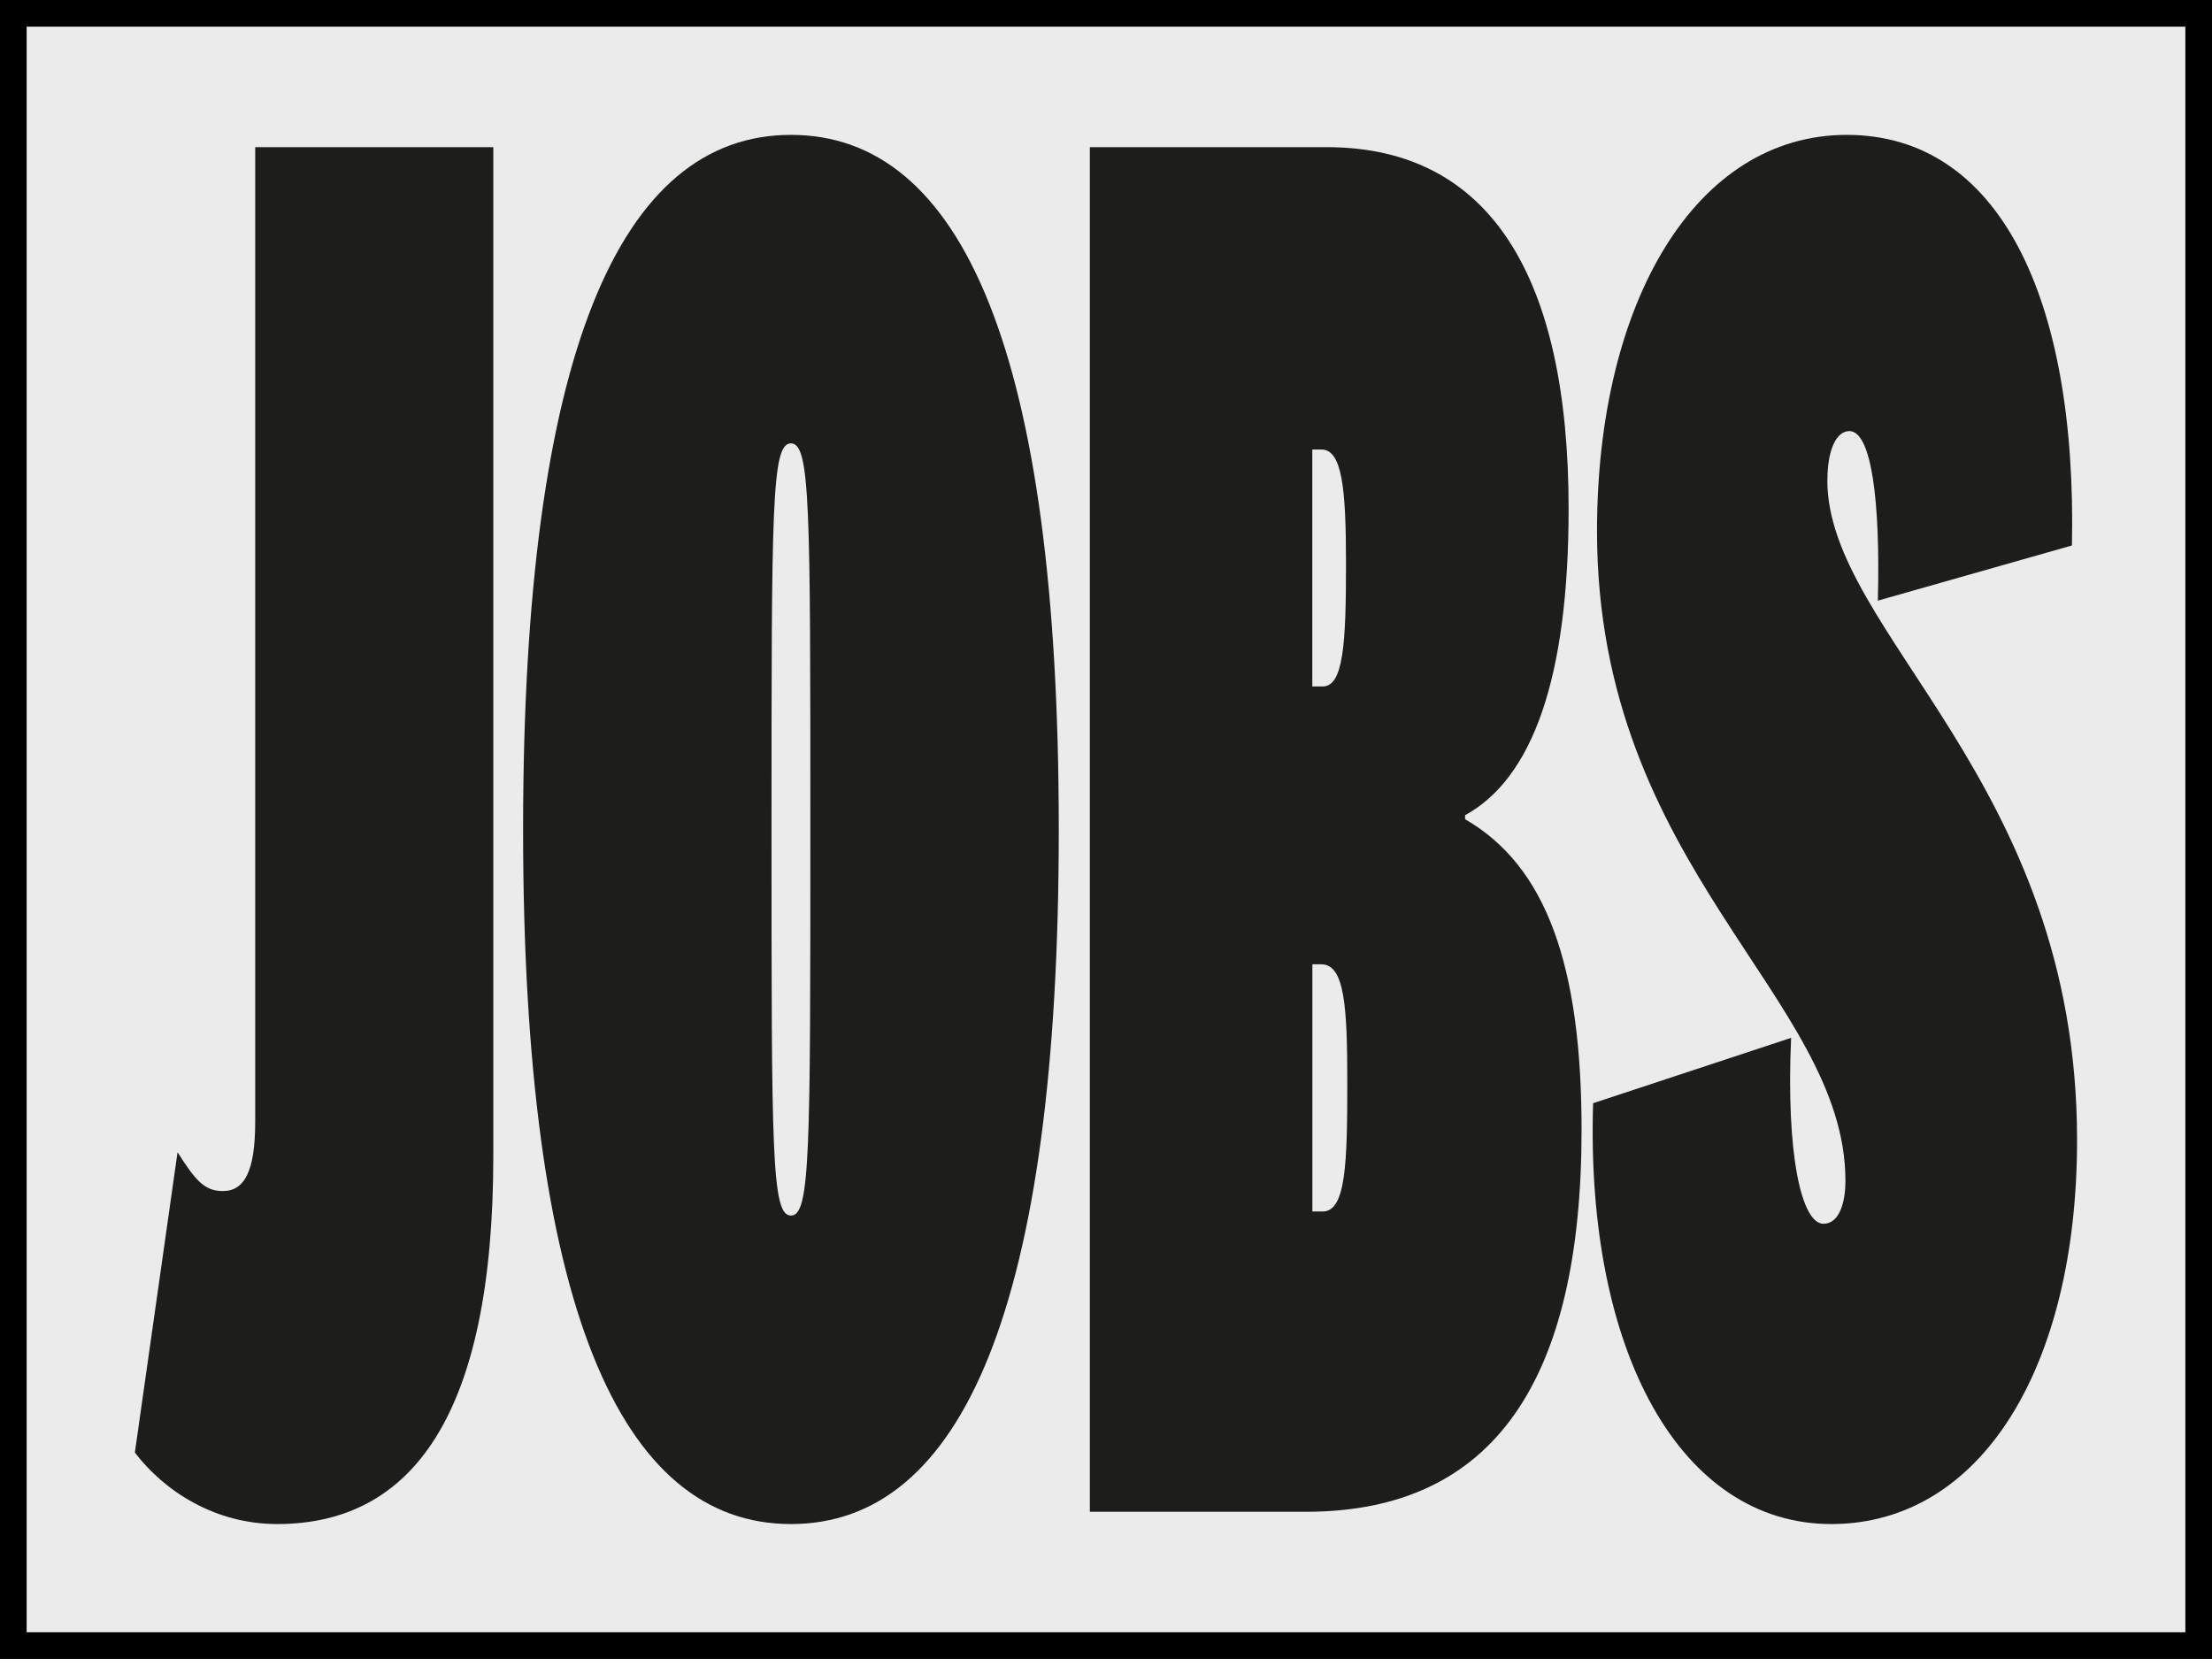
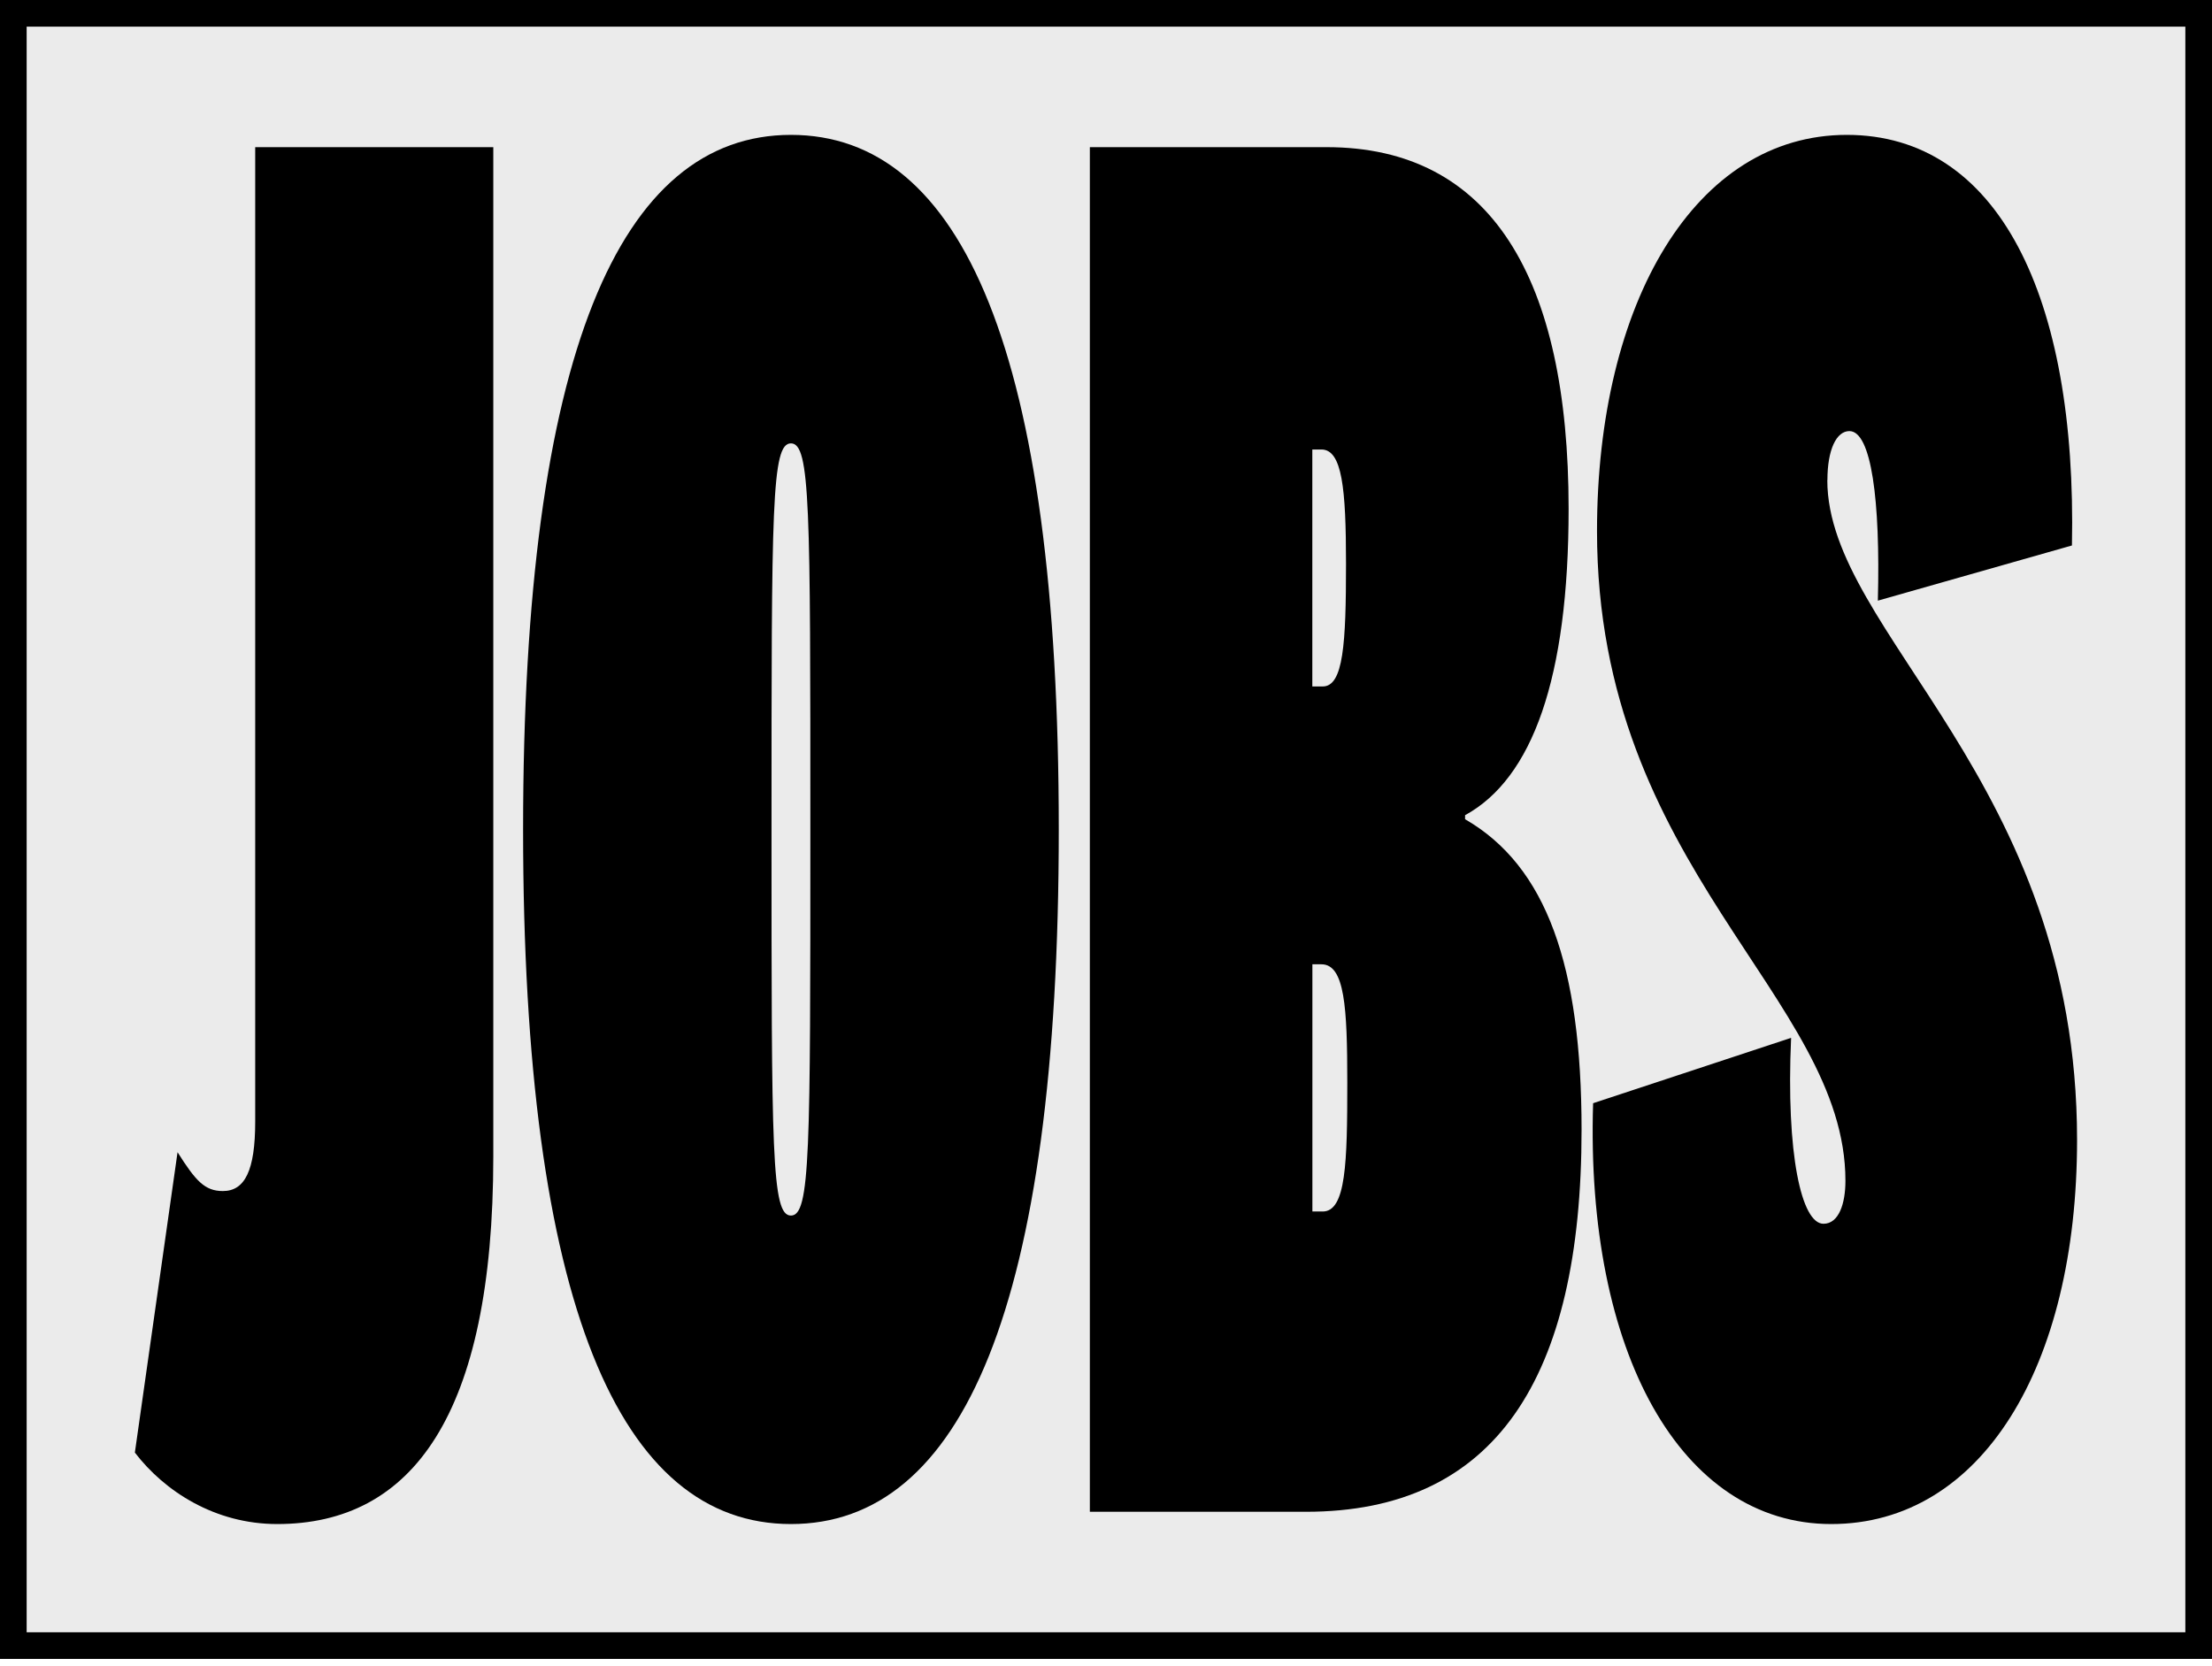
<svg xmlns="http://www.w3.org/2000/svg" fill="none" height="125" viewBox="0 0 166 125" width="166">
  <clipPath id="a">
    <path d="m10.122 10.122h145.756v104.256h-145.756z" />
  </clipPath>
  <path d="m1 1h164v122.5h-164z" fill="#d9d9d9" fill-opacity=".5" stroke="#000" stroke-width="2" />
-   <g clip-path="url(#a)" fill="#1d1d1b">
+   <g clip-path="url(#a)" fill="#000000">
    <path d="m19.152 84.175c0 3.678-.779 5.212-2.428 5.212-1.361 0-2.039-.765-3.4-2.914l-3.203 22.541c2.231 2.914 6.02 5.364 10.68 5.364 10.098 0 16.219-8.125 16.219-27.599v-75.735h-17.868z" />
    <path d="m59.356 10.122c-12.819 0-20.1 16.403-20.1 52.128 0 35.725 7.285 52.128 20.1 52.128 12.815 0 20.1-16.25 20.1-52.128 0-35.877-7.285-52.128-20.1-52.128zm0 81.104c-1.457 0-1.457-4.753-1.457-28.976s0-28.976 1.457-28.976c1.457 0 1.457 4.753 1.457 28.976s0 28.976-1.457 28.976z" />
    <path d="m109.947 61.486v-.306c5.049-2.761 7.77-10.27 7.77-22.999 0-17.325-5.827-27.137-18.157-27.137h-17.772v102.413h16.219c14.176 0 20.682-9.965 20.682-28.67 0-12.266-2.621-19.78-8.742-23.305zm-11.459-27.752h.678c1.553 0 1.846 2.914 1.846 8.584 0 5.98-.193 9.2-1.75 9.2h-.779v-17.784zm.779 57.187h-.779v-18.552h.678c1.75 0 1.942 3.22 1.942 8.894 0 5.98-.096 9.659-1.846 9.659z" />
    <path d="m137.139 36.031c0-2.298.678-3.678 1.65-3.678 1.649 0 2.331 5.212 2.135 12.725l14.565-4.141c.389-18.705-5.535-30.815-16.897-30.815-11.363 0-18.744 12.572-18.744 29.744 0 25.297 18.643 34.956 18.643 48.756 0 1.686-.485 3.22-1.649 3.22-1.65 0-2.818-5.212-2.428-13.953l-14.859 4.906c-.582 18.705 6.603 31.583 17.869 31.583s18.45-11.803 18.45-28.823c0-26.983-18.743-38.023-18.743-49.52z" />
  </g>
</svg>
